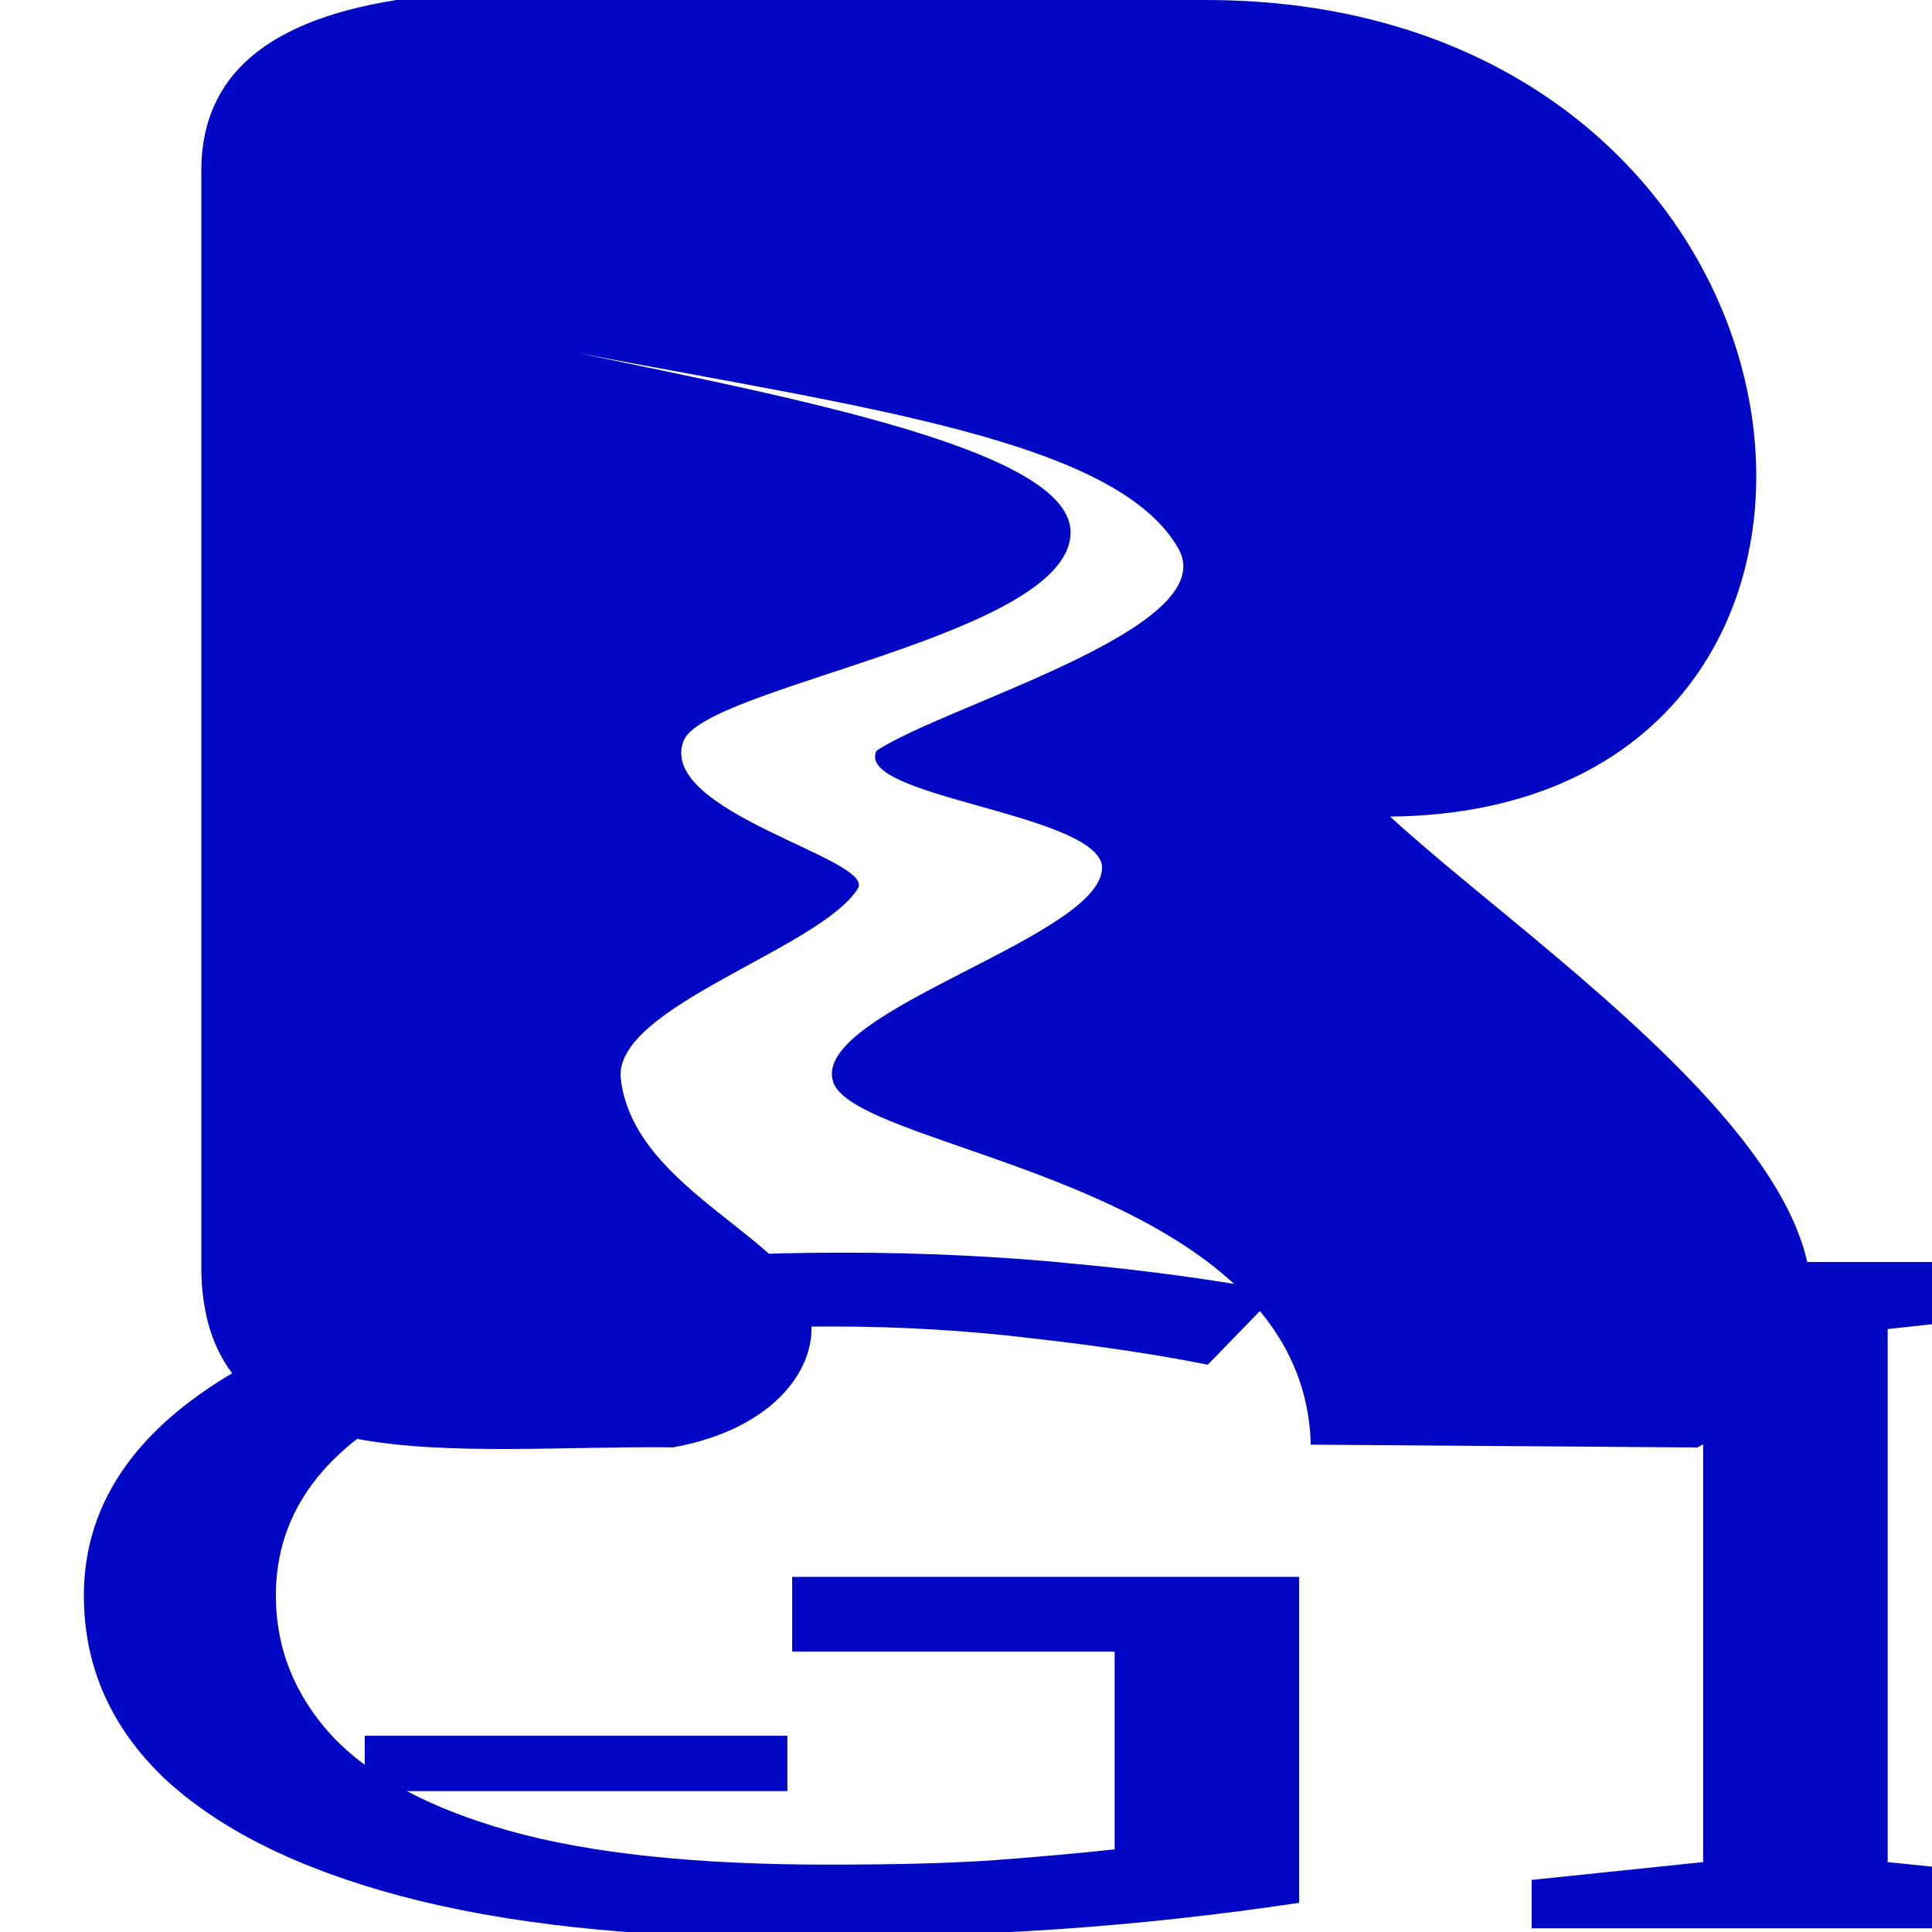
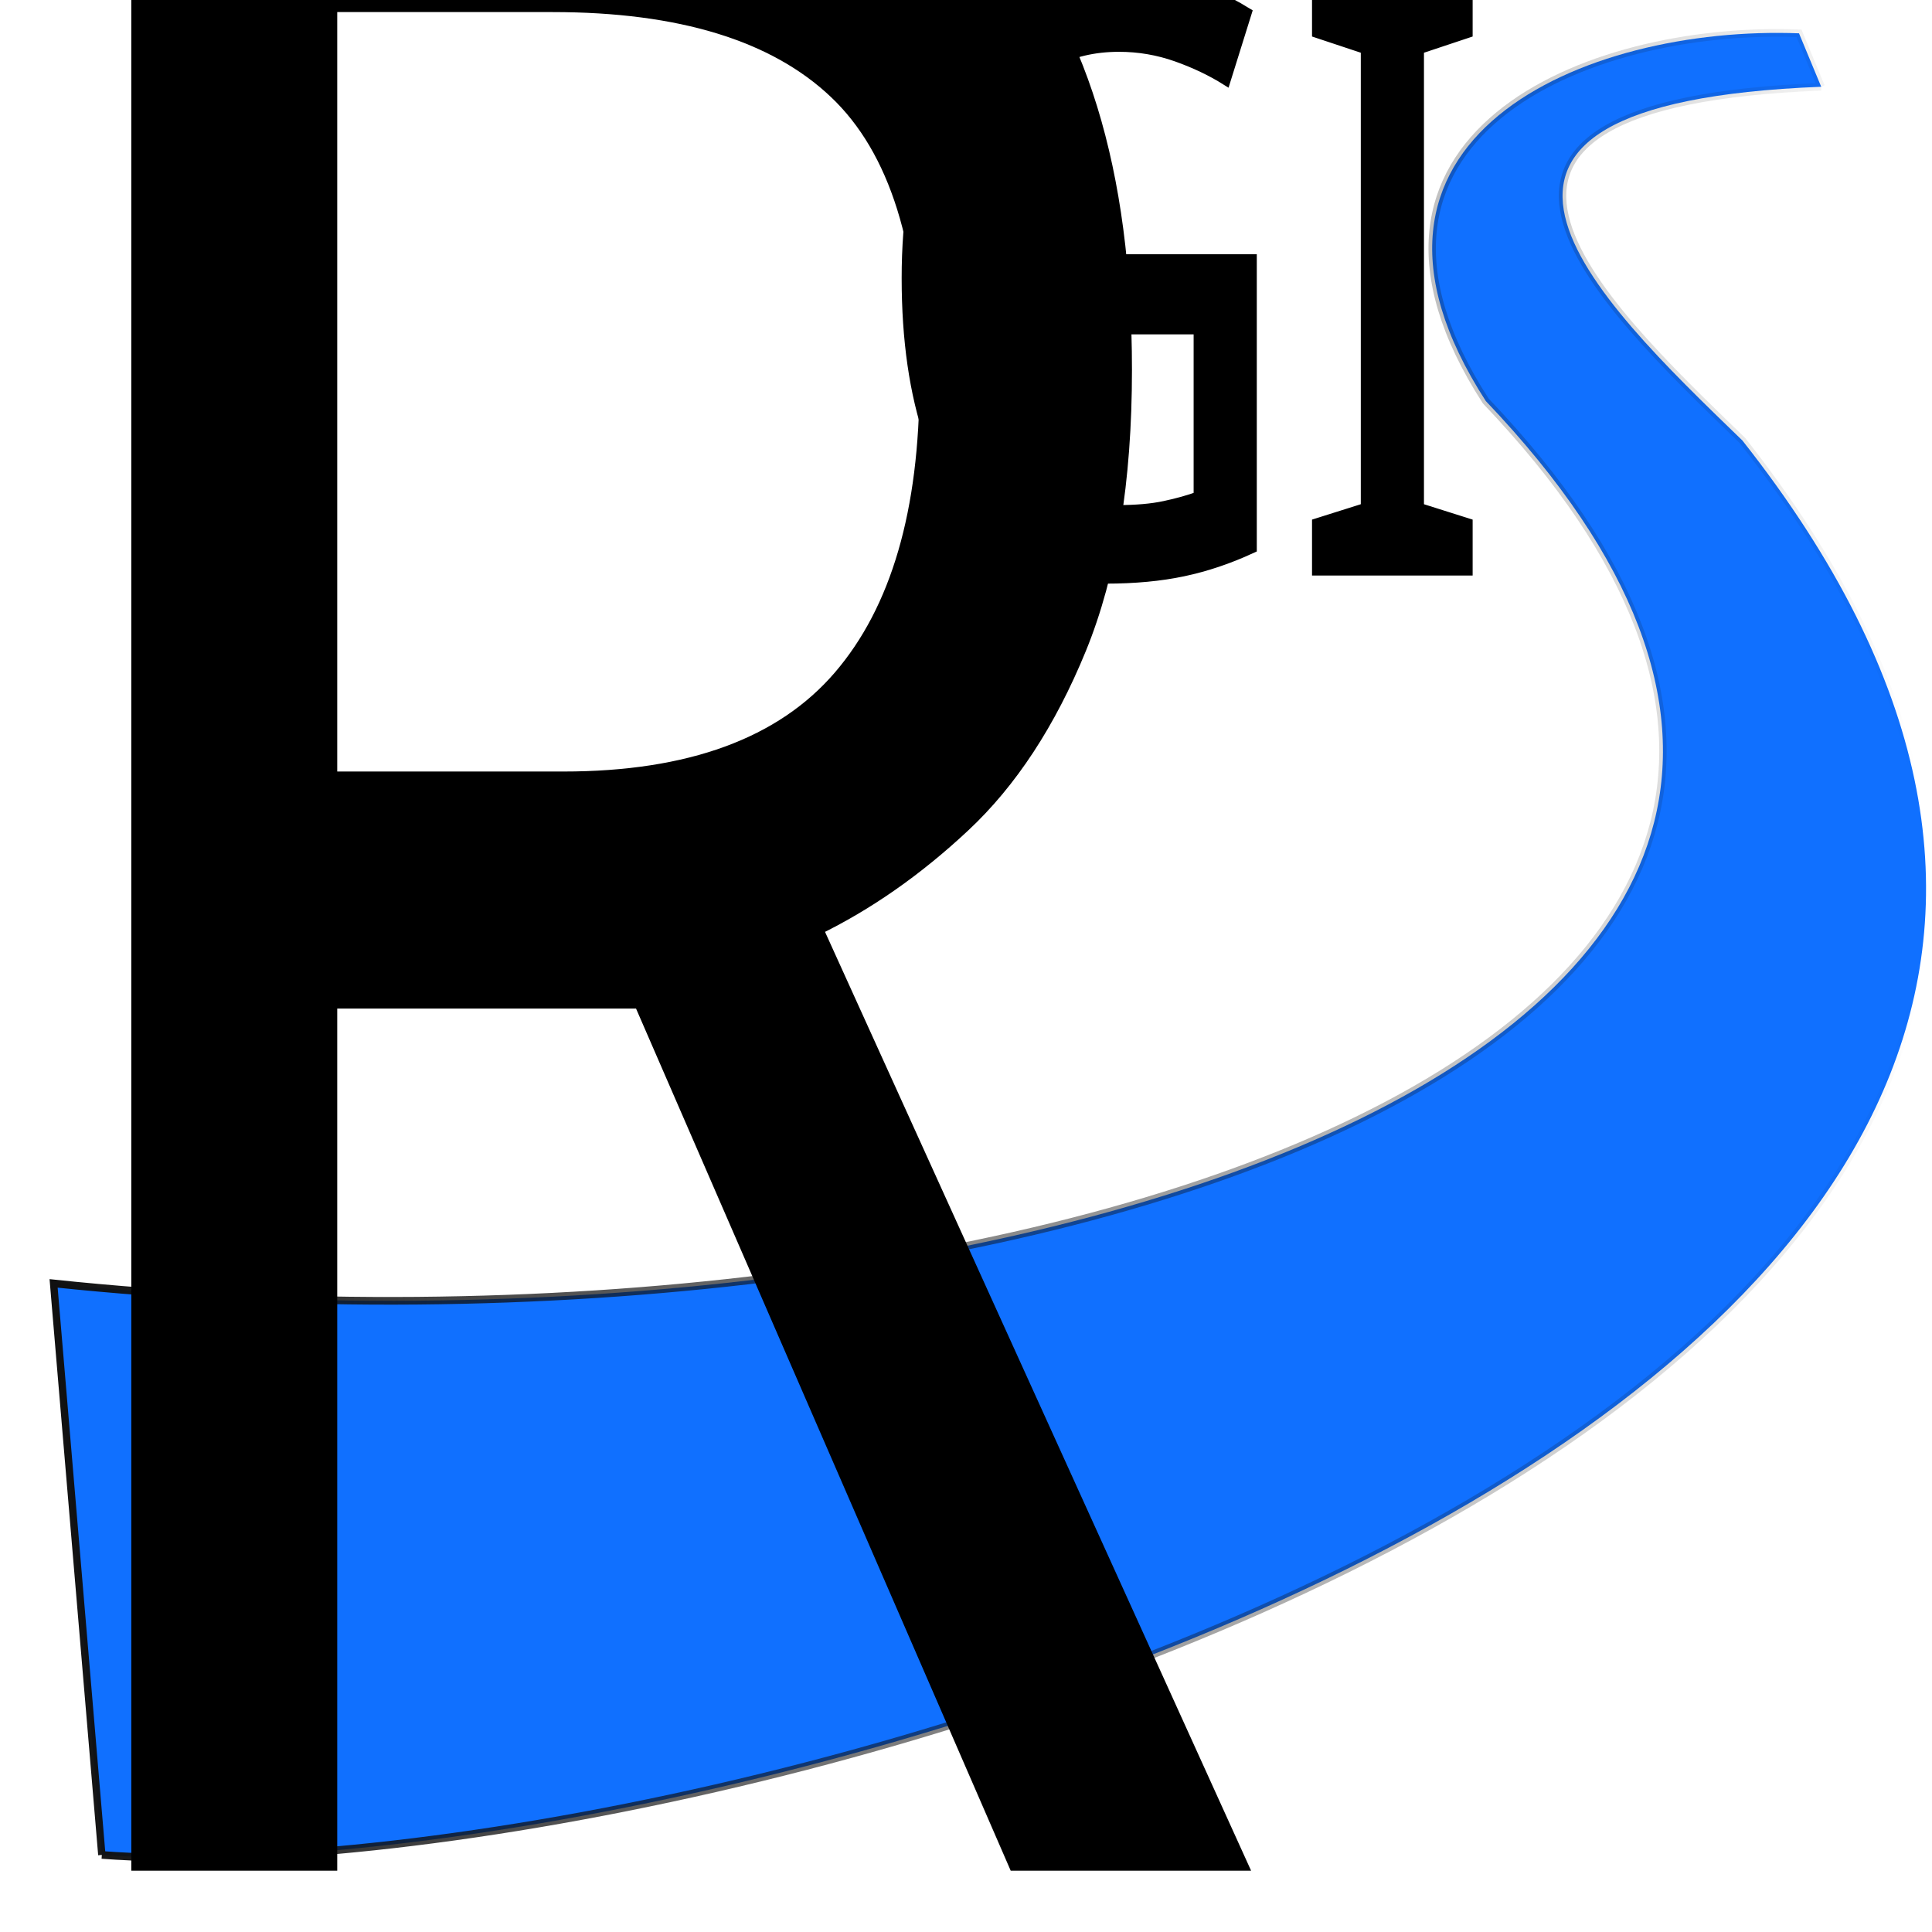
- <svg xmlns="http://www.w3.org/2000/svg" width="24" height="24" id="svg5692" version="1.1">
-   <defs id="defs5694">
-     <marker style="overflow:visible;" id="marker4628" refX="0.0" refY="0.0" orient="auto">
-       <path transform="scale(0.3) rotate(180) translate(-2.3,0)" d="M 8.719,4.034 L -2.207,0.016 L 8.719,-4.002 C 6.973,-1.63 6.983,1.616 8.719,4.034 z " style="fill-rule:evenodd;stroke-width:0.625;stroke-linejoin:round;stroke:#000000;stroke-opacity:1;fill:#000000;fill-opacity:1" id="path4630" />
-     </marker>
-     <marker style="overflow:visible;" id="marker4460" refX="0.0" refY="0.0" orient="auto">
-       <path transform="scale(0.3) rotate(180) translate(-2.3,0)" d="M 8.719,4.034 L -2.207,0.016 L 8.719,-4.002 C 6.973,-1.63 6.983,1.616 8.719,4.034 z " style="fill-rule:evenodd;stroke-width:0.625;stroke-linejoin:round;stroke:#000000;stroke-opacity:1;fill:#000000;fill-opacity:1" id="path4462" />
-     </marker>
-     <marker orient="auto" refY="0.0" refX="0.0" id="Arrow2Send" style="overflow:visible;">
-       <path id="path4201" style="fill-rule:evenodd;stroke-width:0.625;stroke-linejoin:round;stroke:#000000;stroke-opacity:1;fill:#000000;fill-opacity:1" d="M 8.719,4.034 L -2.207,0.016 L 8.719,-4.002 C 6.973,-1.63 6.983,1.616 8.719,4.034 z " transform="scale(0.3) rotate(180) translate(-2.3,0)" />
-     </marker>
-     <marker orient="auto" refY="0.0" refX="0.0" id="Arrow2Mend" style="overflow:visible;">
-       <path id="path4195" style="fill-rule:evenodd;stroke-width:0.625;stroke-linejoin:round;stroke:#000000;stroke-opacity:1;fill:#000000;fill-opacity:1" d="M 8.719,4.034 L -2.207,0.016 L 8.719,-4.002 C 6.973,-1.63 6.983,1.616 8.719,4.034 z " transform="scale(0.6) rotate(180) translate(0,0)" />
-     </marker>
-     <marker style="overflow:visible" id="marker4628-2" refX="0" refY="0" orient="auto">
-       <path transform="matrix(-0.3,0,0,-0.3,0.69,0)" d="M 8.719,4.034 -2.207,0.016 8.719,-4.002 c -1.745,2.372 -1.735,5.617 -6e-7,8.035 z" style="fill:#0000ff;fill-opacity:1;fill-rule:evenodd;stroke:#0000ff;stroke-width:0.625;stroke-linejoin:round;stroke-opacity:1" id="path4630-1" />
-     </marker>
-     <marker style="overflow:visible" id="marker4460-8" refX="0" refY="0" orient="auto">
-       <path transform="matrix(-0.3,0,0,-0.3,0.69,0)" d="M 8.719,4.034 -2.207,0.016 8.719,-4.002 c -1.745,2.372 -1.735,5.617 -6e-7,8.035 z" style="fill:#ff0000;fill-opacity:1;fill-rule:evenodd;stroke:#ff0000;stroke-width:0.625;stroke-linejoin:round;stroke-opacity:1" id="path4462-7" />
-     </marker>
+ <svg xmlns="http://www.w3.org/2000/svg" xmlns:ns1="http://www.openswatchbook.org/uri/2009/osb" xmlns:xlink="http://www.w3.org/1999/xlink" width="300" height="300" viewBox="0 0 300 300" id="svg2" version="1.1">
+   <defs id="defs4">
+     <linearGradient id="linearGradient5637" ns1:paint="gradient">
+       <stop style="stop-color:#000000;stop-opacity:1;" offset="0" id="stop5639" />
+       <stop style="stop-color:#000000;stop-opacity:0;" offset="1" id="stop5641" />
+     </linearGradient>
+     <linearGradient xlink:href="#linearGradient5649" id="linearGradient5657" x1="29.008" y1="153.308" x2="287.989" y2="153.308" gradientUnits="userSpaceOnUse" gradientTransform="matrix(0.9729181,0,0,0.9788186,5.953889,-3.231225)" />
+     <linearGradient id="linearGradient5649">
+       <stop style="stop-color:#000000;stop-opacity:1;" offset="0" id="stop5651" />
+       <stop style="stop-color:#000000;stop-opacity:0;" offset="1" id="stop5653" />
+     </linearGradient>
  </defs>
-   <g id="layer2" style="display:inline" transform="translate(0,-8)">
-     <g id="g4167" style="fill:#0008c4;fill-opacity:1">
-       <path id="path4181" d="m 2.501,10.175 0,13.637 C 2.568,26.45 5.642,25.952 8.366,25.979 9.654,25.743 10.153,24.963 10.073,24.385 10.002,23.422 7.878,22.824 7.712,21.404 7.608,20.511 10.179,19.794 10.656,19.039 10.888,18.673 8.158,18.09 8.491,17.205 c 0.254,-0.675 4.745,-1.301 4.807,-2.565 0.063,-1.026 -3.339,-1.677 -6.125,-2.256 3.536,0.678 6.702,1.08 7.466,2.432 0.559,0.989 -2.885,1.937 -3.751,2.51 -0.276,0.568 2.646,0.766 2.799,1.411 0.12,0.874 -3.615,1.811 -3.339,2.698 0.276,0.886 5.848,1.214 5.935,4.511 l 4.804,0.035 C 25.139,23.772 19.4,20.109 17.269,18.144 24.211,18.076 23.025,7.974 14.946,8 l -10.02,0 C 3.153,8.28 2.479,9.067 2.501,10.175 Z" style="fill:#0008c4;fill-opacity:1;fill-rule:evenodd;stroke:none;stroke-width:0.5;stroke-linecap:butt;stroke-linejoin:miter;stroke-miterlimit:4;stroke-dasharray:none;stroke-opacity:1" />
-       <text transform="scale(1.481867,0.6748242)" id="text4183" y="47.353" x="-0.344" style="font-style:normal;font-weight:normal;font-size:1.716px;line-height:125%;font-family:sans-serif;letter-spacing:0px;word-spacing:0px;fill:#0008c4;fill-opacity:1;stroke:none;stroke-width:1px;stroke-linecap:butt;stroke-linejoin:miter;stroke-opacity:1" xml:space="preserve">
-         <tspan style="font-style:normal;font-variant:normal;font-weight:normal;font-stretch:normal;font-size:17.164px;line-height:125%;font-family:LilyUPC;-inkscape-font-specification:'LilyUPC, Normal';text-align:start;writing-mode:lr-tb;text-anchor:start;fill:#0008c4;fill-opacity:1" y="47.353" x="-0.344" id="tspan4185">GIS</tspan>
-       </text>
-       <rect y="29.562" x="4.531" height="0.688" width="5.25" id="rect4165" style="color:#000000;clip-rule:nonzero;display:inline;overflow:visible;visibility:visible;opacity:1;isolation:auto;mix-blend-mode:normal;color-interpolation:sRGB;color-interpolation-filters:linearRGB;solid-color:#000000;solid-opacity:1;fill:#0008c4;fill-opacity:1;fill-rule:evenodd;stroke:none;stroke-width:0.5;stroke-linecap:butt;stroke-linejoin:miter;stroke-miterlimit:4;stroke-dasharray:none;stroke-dashoffset:0;stroke-opacity:1;color-rendering:auto;image-rendering:auto;shape-rendering:auto;text-rendering:auto;enable-background:accumulate" />
+   <g id="layer1" transform="translate(0,-752.3621)">
+     <g id="g4186" transform="matrix(1.152119,0,0,1.197902,-31.66648,723.0464)">
+       <g id="g4724">
+         <path d="M 272.943,35.72 C 214.91,37.912 242.438,63.061 262.321,81.572 364.764,206.378 121.226,270.736 41.211,264.92 m 0,0 -6.501,-74.084 C 164.624,203.953 309.706,159.114 227.736,76.456 204.838,42.366 241.145,27.716 269.951,28.792 l 2.992,6.928" style="opacity:0.936;fill:#0066ff;fill-opacity:1;fill-rule:evenodd;stroke:url(#linearGradient5657);stroke-width:0.992;stroke-linecap:butt;stroke-linejoin:miter;stroke-miterlimit:4;stroke-dasharray:none;stroke-opacity:1" id="path3346-9" />
+         <text xml:space="preserve" style="font-style:normal;font-variant:normal;font-weight:normal;font-stretch:normal;font-size:90.731px;line-height:125%;font-family:'Ubuntu Mono';-inkscape-font-specification:'Ubuntu Mono';letter-spacing:0px;word-spacing:0px;fill:#000000;fill-opacity:1;stroke:#000000;stroke-width:1.702;stroke-linecap:butt;stroke-linejoin:miter;stroke-opacity:1;stroke-miterlimit:4;stroke-dasharray:none;" x="168.147" y="84.572" id="text3361" transform="scale(0.8621769,1.159855)">
+           <tspan id="tspan3363" x="168.147" y="84.572">GI</tspan>
+         </text>
+         <text xml:space="preserve" style="font-style:normal;font-variant:normal;font-weight:normal;font-stretch:normal;font-size:332.495px;line-height:125%;font-family:'Ubuntu Mono';-inkscape-font-specification:'Ubuntu Mono';letter-spacing:0px;word-spacing:0px;fill:#000000;fill-opacity:1;stroke:#000000;stroke-width:1.702;stroke-linecap:butt;stroke-linejoin:miter;stroke-miterlimit:4;stroke-dasharray:none;stroke-opacity:1;" x="20.076" y="233.471" id="text3357" transform="scale(0.8777348,1.139296)">
+           <tspan style="font-style:normal;font-variant:normal;font-weight:normal;font-stretch:normal;font-family:'Ubuntu Mono';-inkscape-font-specification:'Ubuntu Mono';fill:#000000;stroke-width:1.702;stroke-miterlimit:4;stroke-dasharray:none;stroke:#000000;stroke-opacity:1;" id="tspan3359" x="20.076" y="233.471">R</tspan>
+         </text>
+       </g>
    </g>
  </g>
</svg>
